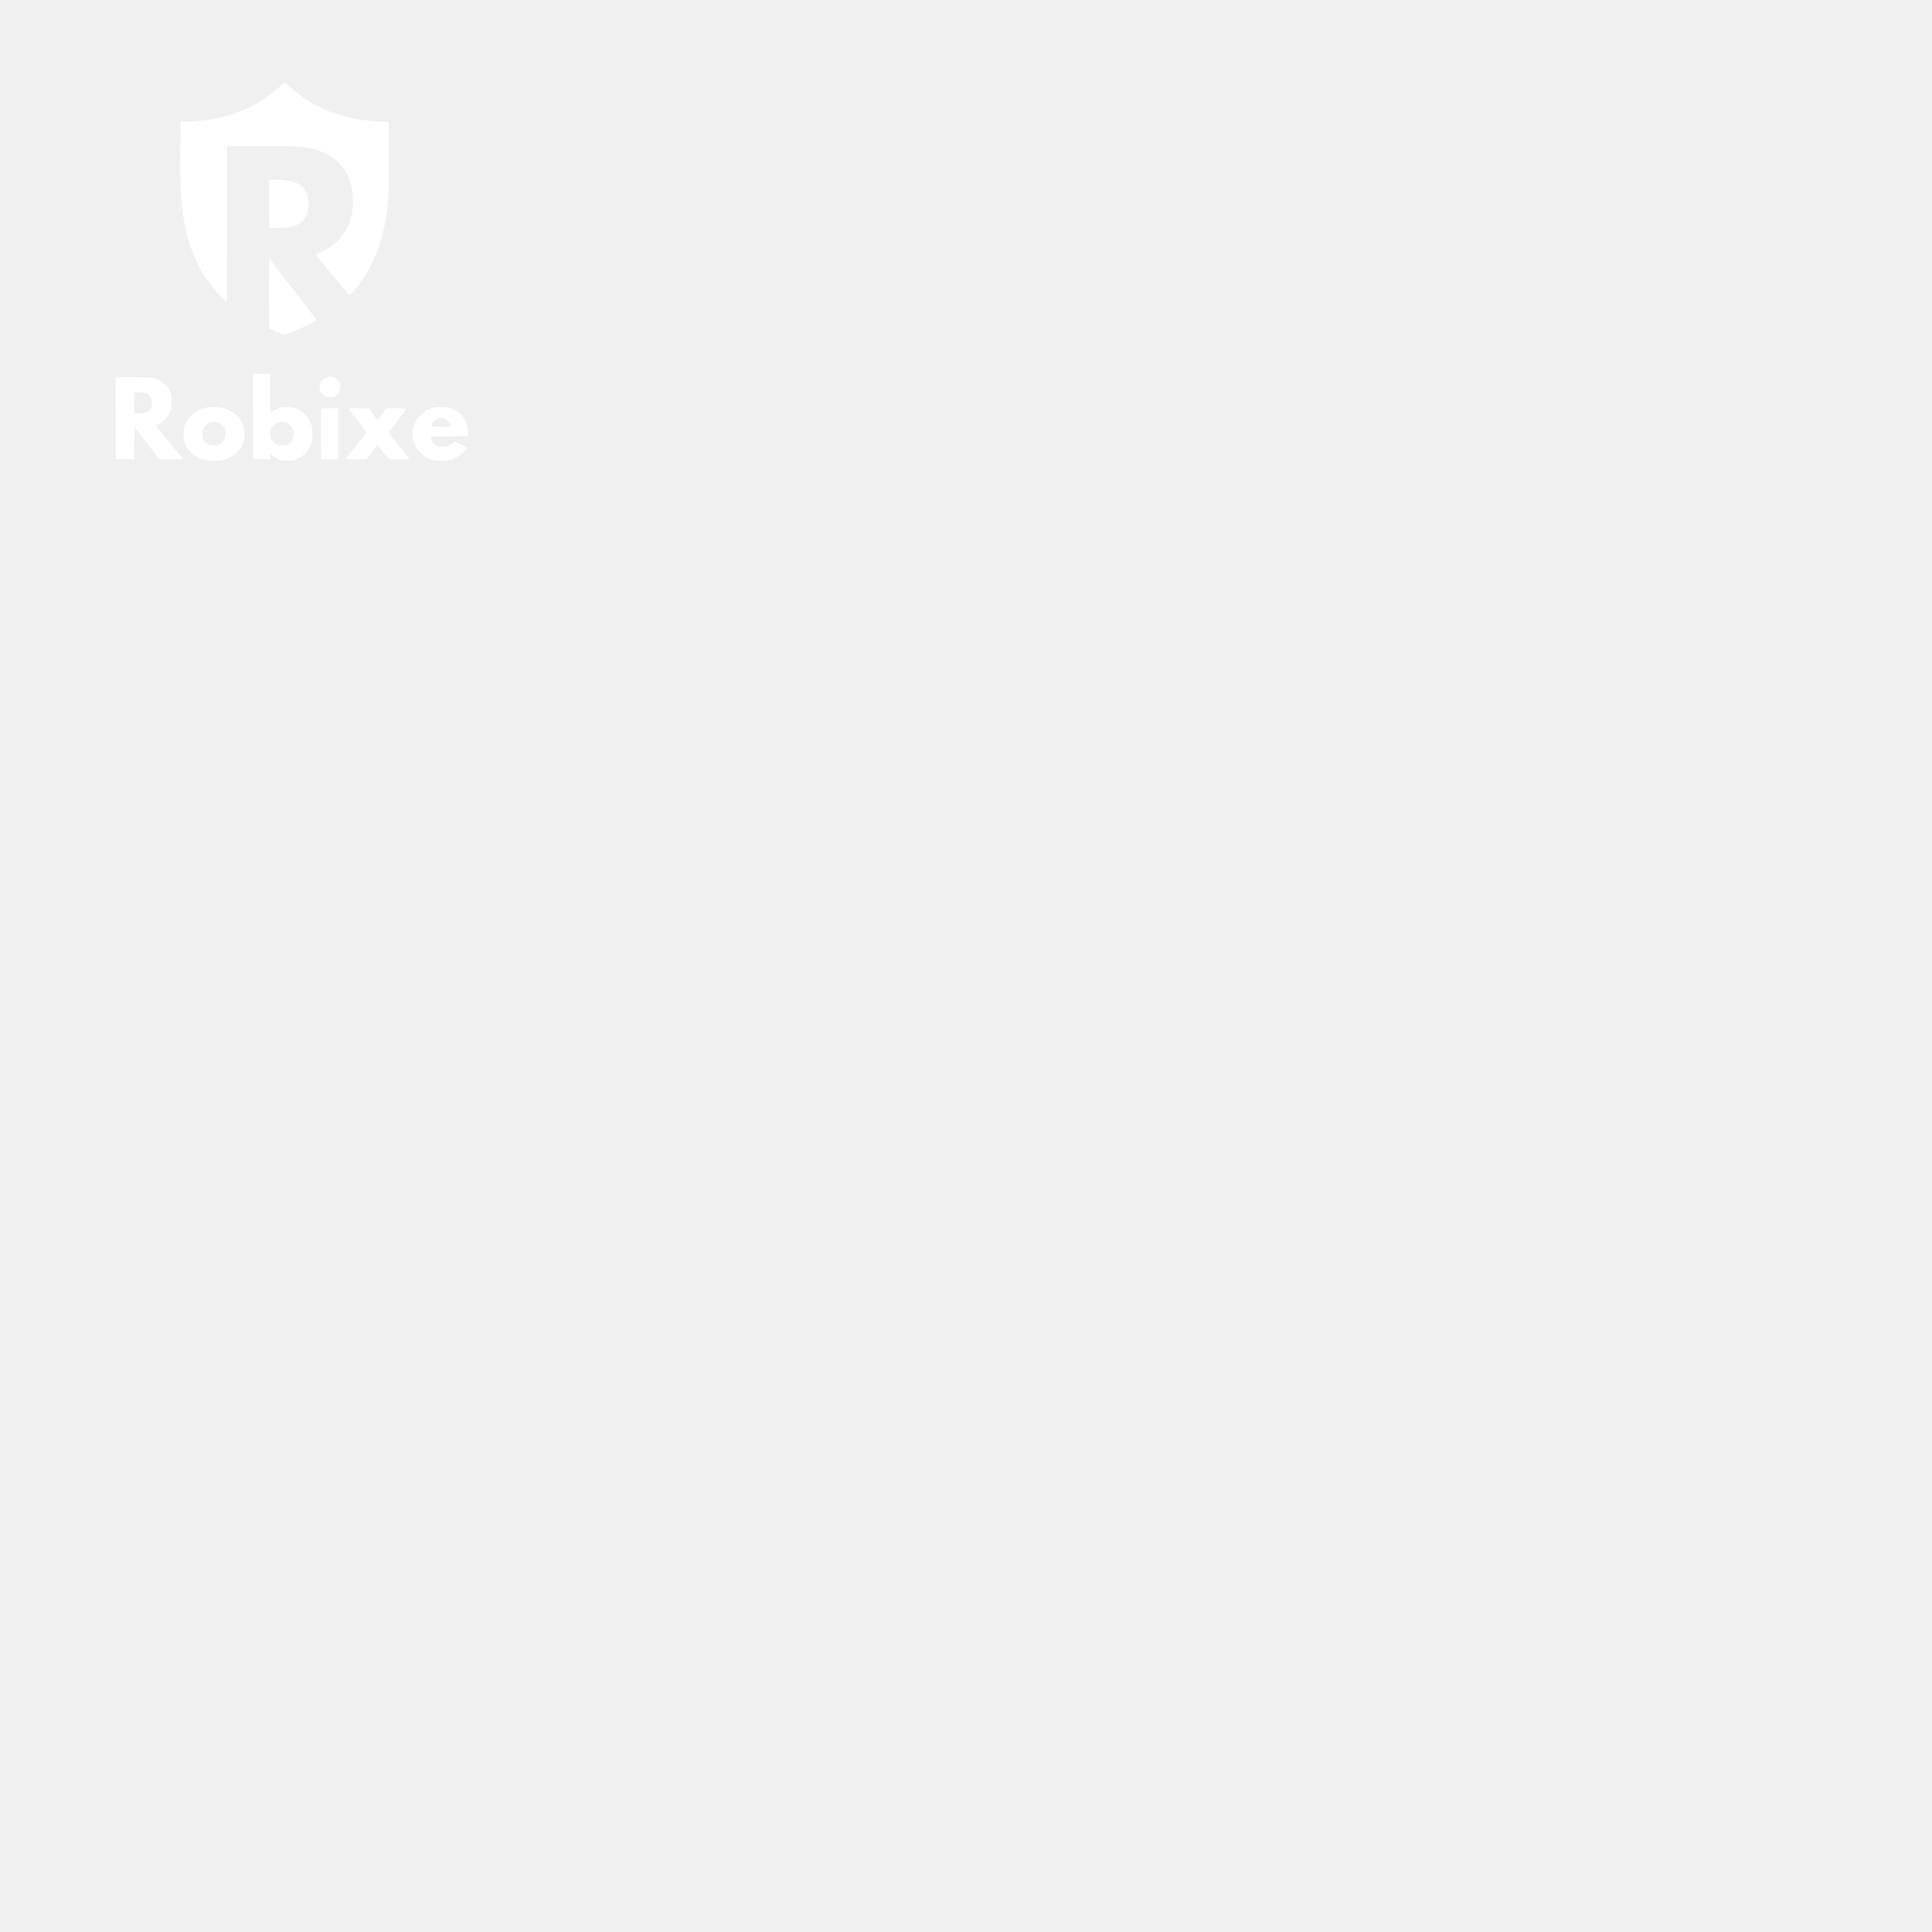
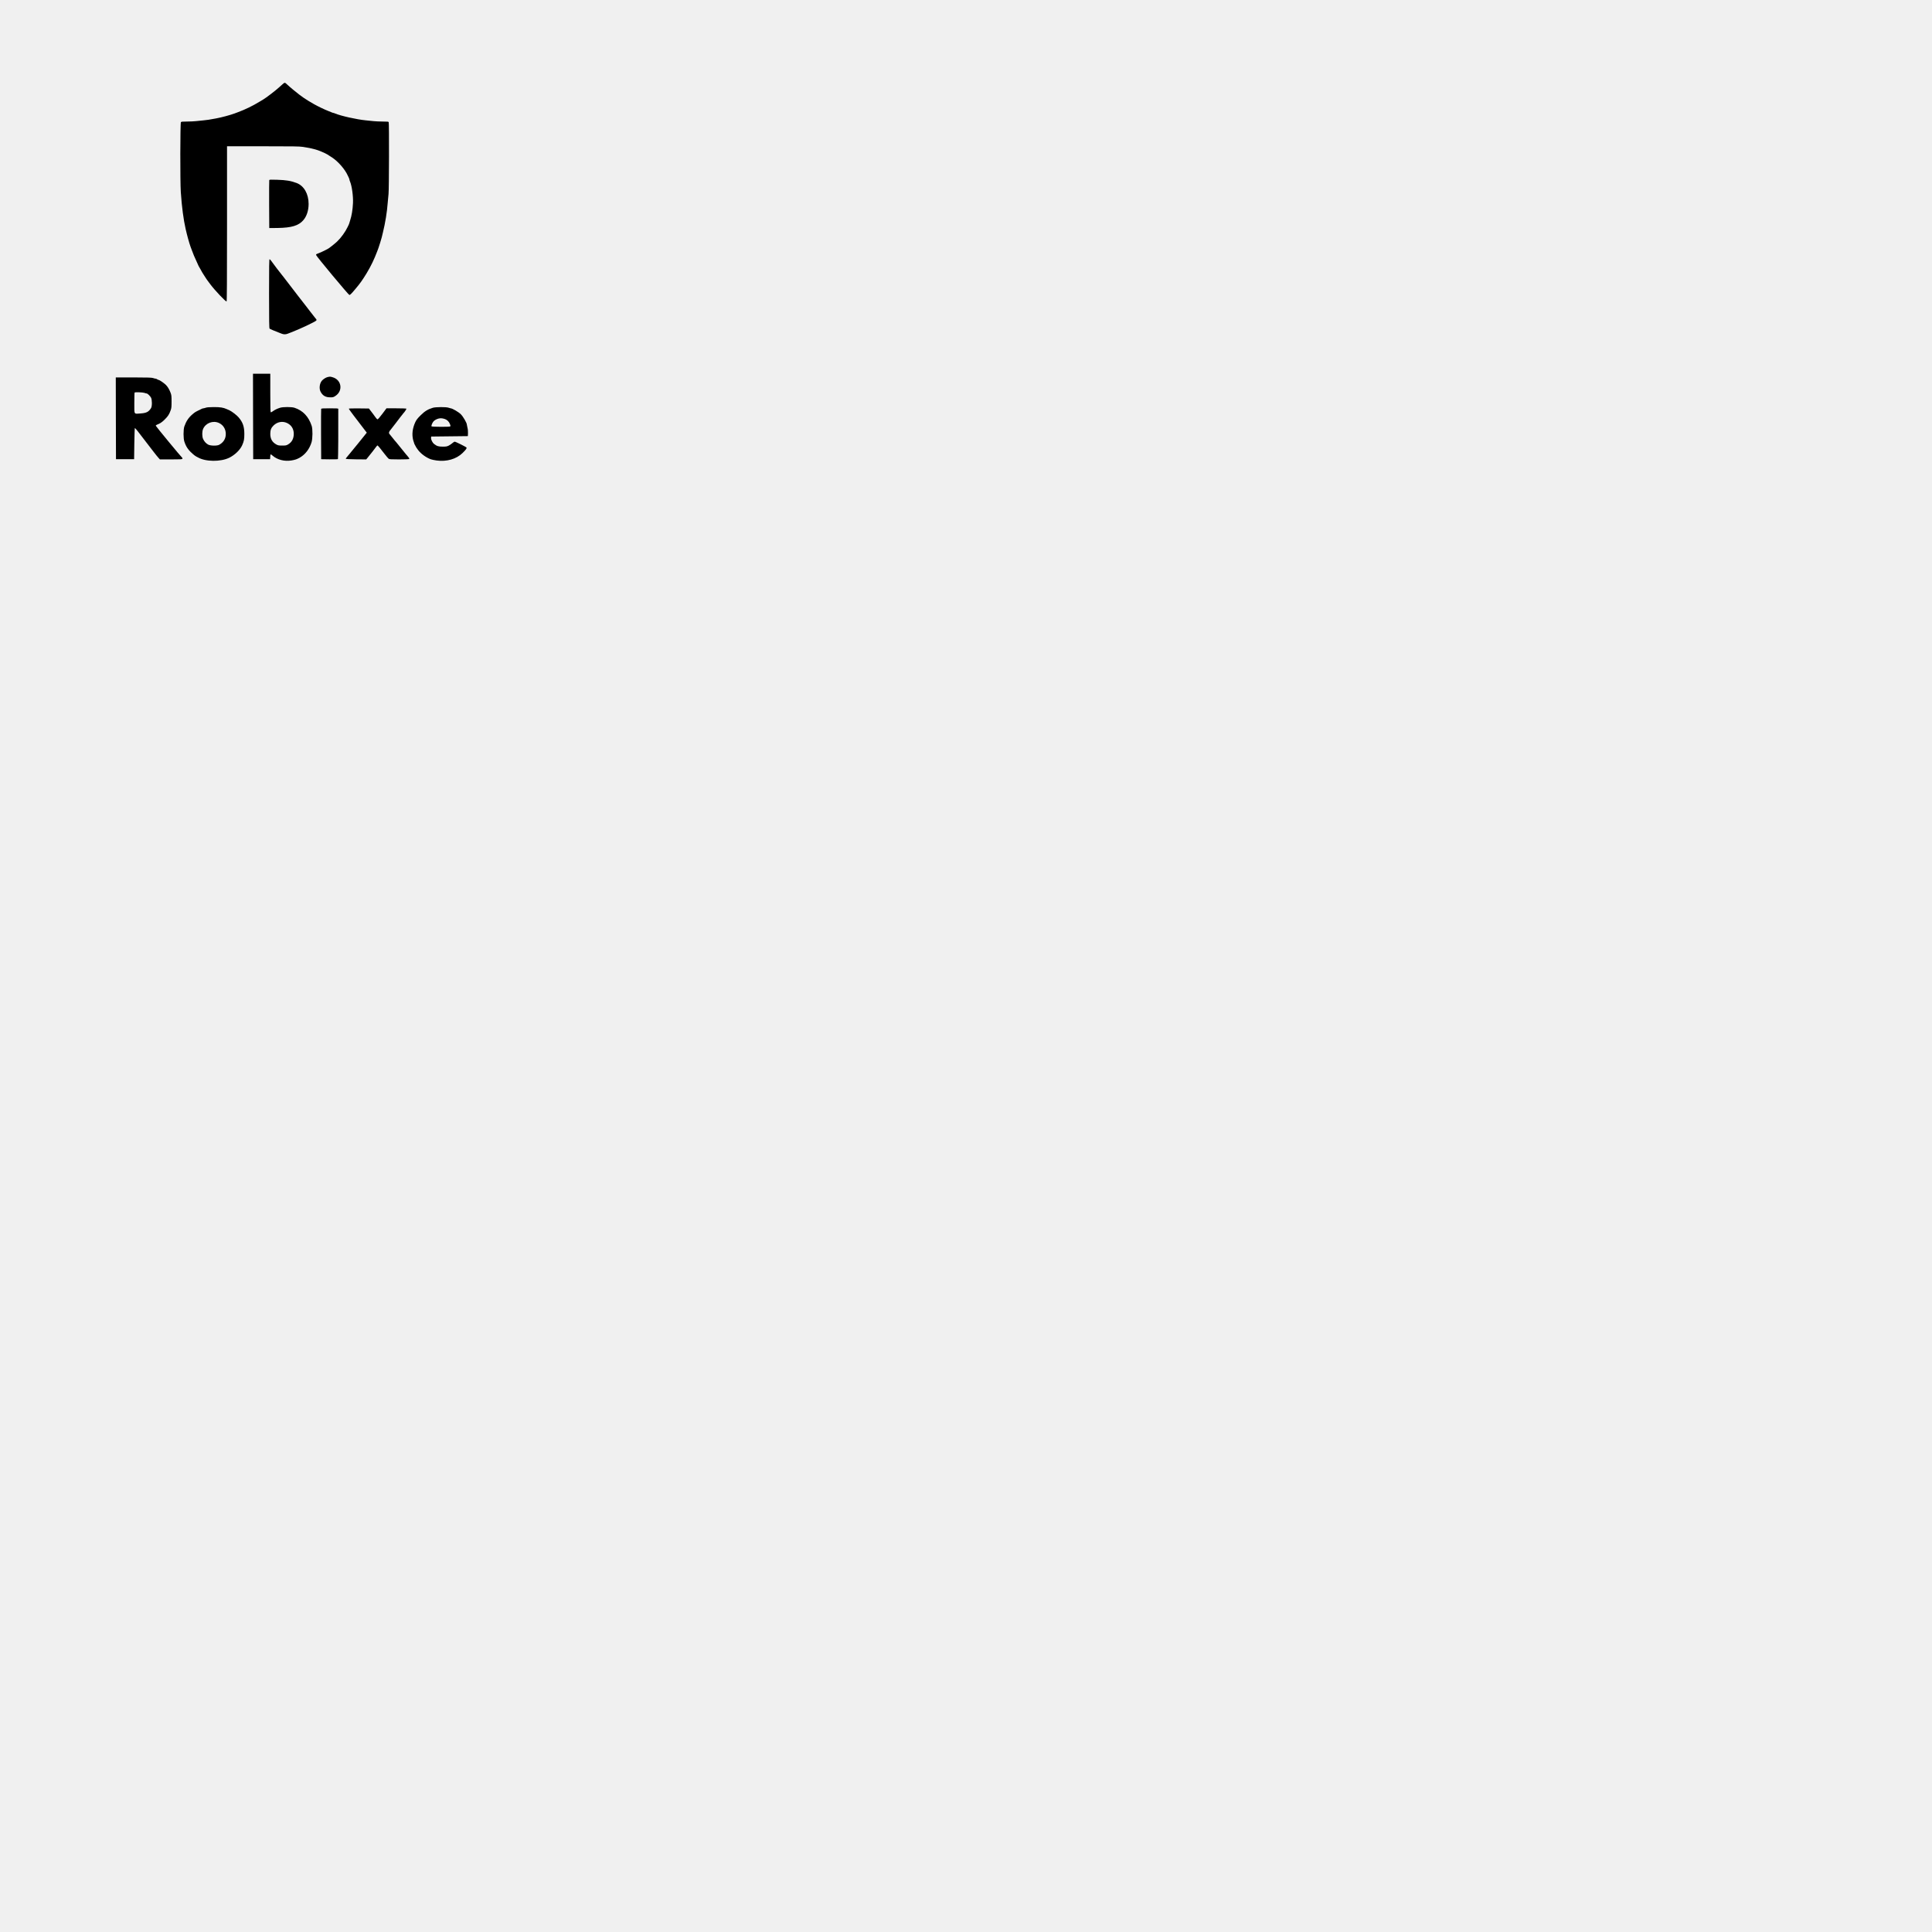
<svg xmlns="http://www.w3.org/2000/svg" version="1.0" width="4689pt" height="4689pt" viewBox="0 0 4689 4689" preserveAspectRatio="xMidYMid meet">
-   <g transform="translate(0,4689) scale(0.1,-0.1)" fill="#ffffff" stroke="none">
+   <g transform="translate(0,4689) scale(0.1,-0.1)" fill="currentColor" stroke="none">
    <path d="M6855 44843 c-28 -24 -66 -59 -85 -76 -84 -77 -312 -251 -382 -292 -9 -5 -48 -29 -85 -51 -174 -106 -347 -190 -533 -259 -19 -7 -53 -19 -75 -28 -111 -41 -311 -95 -450 -121 -176 -33 -214 -38 -305 -47 -52 -5 -135 -13 -185 -19 -49 -5 -149 -10 -221 -10 -101 0 -134 -3 -143 -14 -18 -21 -20 -1449 -3 -1696 25 -366 65 -666 118 -900 38 -167 88 -344 121 -435 9 -22 21 -57 29 -77 45 -121 53 -140 118 -281 25 -54 46 -100 46 -102 0 -2 20 -38 45 -79 25 -42 45 -79 45 -81 0 -3 20 -34 45 -71 25 -36 45 -67 45 -70 0 -3 46 -67 103 -142 112 -150 377 -429 396 -418 8 5 11 484 11 1887 l0 1879 870 0 c733 0 887 -2 973 -15 241 -37 359 -70 532 -152 42 -19 55 -28 170 -102 151 -98 320 -293 385 -441 4 -8 14 -30 23 -48 9 -19 17 -40 17 -47 0 -8 6 -29 14 -47 46 -107 81 -359 73 -527 -7 -156 -32 -311 -68 -416 -6 -16 -14 -44 -18 -60 -4 -17 -13 -39 -18 -50 -6 -11 -19 -38 -29 -60 -53 -112 -157 -257 -251 -346 -54 -52 -215 -179 -227 -179 -3 0 -27 -13 -53 -28 -43 -25 -169 -81 -215 -96 -10 -3 -18 -13 -18 -23 0 -24 786 -967 808 -971 19 -3 45 22 147 144 115 136 167 209 274 384 102 168 185 341 257 533 8 20 20 54 28 75 16 42 72 224 81 262 3 14 16 68 29 120 55 220 100 496 116 720 5 63 14 160 20 215 12 107 16 1709 4 1739 -5 14 -26 16 -143 16 -75 0 -176 5 -226 10 -49 6 -133 14 -185 19 -219 21 -603 106 -748 167 -18 8 -37 14 -43 14 -6 0 -25 6 -42 14 -18 7 -52 21 -77 31 -103 41 -247 110 -345 165 -87 48 -212 125 -252 154 -23 17 -70 51 -105 76 -62 45 -246 198 -303 253 -51 49 -56 49 -110 0z" />
    <path d="M6535 42519 c-3 -8 -4 -273 -3 -589 l3 -575 205 2 c335 5 506 56 620 187 83 95 130 238 130 396 0 245 -112 440 -290 508 -141 53 -252 72 -475 79 -153 5 -185 4 -190 -8z" />
    <path d="M6530 39761 c0 -659 3 -841 13 -848 11 -9 128 -58 212 -90 22 -8 58 -23 79 -31 51 -21 102 -21 154 1 23 9 59 23 80 31 196 74 577 253 606 285 15 17 13 21 -22 62 -21 24 -80 100 -132 169 -52 69 -96 127 -100 130 -3 3 -18 23 -35 45 -16 22 -32 42 -35 45 -4 3 -54 68 -113 145 -171 224 -297 388 -315 410 -9 11 -30 38 -46 60 -17 22 -33 42 -36 45 -10 8 -222 286 -255 335 -16 24 -36 44 -42 44 -10 1 -13 -173 -13 -838z" />
    <path d="M6142 36783 l3 -1038 205 0 205 0 3 50 c4 79 7 81 57 37 114 -100 288 -145 455 -118 98 17 134 29 210 72 130 75 231 207 281 369 28 90 30 318 4 398 -75 228 -214 374 -419 441 -70 23 -283 22 -351 -1 -73 -24 -125 -49 -172 -84 -22 -17 -46 -28 -52 -25 -8 5 -11 147 -11 472 l0 464 -210 0 -210 0 2 -1037z m819 -157 c109 -49 168 -142 169 -263 0 -118 -46 -206 -138 -259 -42 -25 -56 -28 -142 -28 -81 0 -102 4 -139 24 -104 56 -151 137 -151 260 0 95 21 148 82 206 88 85 211 108 319 60z" />
    <path d="M7950 37738 c-41 -9 -107 -51 -138 -88 -56 -66 -71 -189 -32 -265 48 -95 120 -138 231 -138 69 -1 81 2 127 32 195 125 153 397 -71 457 -59 16 -56 15 -117 2z" />
    <path d="M2812 36738 l3 -993 220 0 220 0 5 380 c3 209 9 379 13 378 5 -1 37 -37 71 -80 57 -72 107 -137 374 -486 51 -67 109 -139 128 -159 l35 -38 270 0 c238 0 270 2 276 16 3 9 1 19 -4 23 -21 13 -643 767 -643 779 0 7 12 17 28 24 83 33 123 60 191 128 79 78 108 123 144 225 18 51 21 82 21 210 0 131 -3 157 -23 210 -33 89 -75 156 -123 201 -51 47 -151 114 -170 114 -8 0 -23 7 -34 15 -10 8 -28 15 -39 15 -11 0 -38 7 -60 15 -32 11 -122 14 -473 15 l-432 0 2 -992z m693 617 c22 -8 47 -15 55 -15 21 0 81 -57 105 -100 28 -49 29 -212 1 -255 -59 -93 -113 -120 -259 -130 -162 -11 -147 -37 -147 254 0 136 3 251 7 254 12 13 197 6 238 -8z" />
    <path d="M4995 36995 c-22 -8 -48 -15 -58 -15 -11 0 -31 -6 -45 -14 -15 -7 -49 -24 -75 -37 -79 -39 -90 -46 -147 -95 -94 -80 -152 -167 -196 -294 -26 -77 -26 -291 1 -370 28 -83 55 -136 105 -198 45 -56 146 -145 185 -163 11 -5 27 -13 35 -18 186 -110 557 -114 769 -8 137 70 258 188 309 302 43 97 52 144 52 272 0 180 -37 285 -140 405 -46 53 -163 143 -220 169 -19 8 -51 23 -70 31 -82 37 -154 48 -311 48 -108 -1 -166 -5 -194 -15z m320 -371 c105 -50 165 -148 165 -268 0 -113 -54 -202 -160 -261 -53 -29 -208 -27 -267 4 -52 28 -96 76 -123 136 -28 60 -28 185 0 246 64 145 242 210 385 143z" />
    <path d="M10505 36993 c-122 -37 -196 -83 -296 -182 -76 -75 -103 -111 -129 -165 -70 -151 -88 -303 -51 -442 11 -40 24 -80 29 -90 38 -76 52 -99 93 -151 70 -90 191 -178 303 -219 23 -9 86 -22 141 -30 243 -34 481 34 631 181 81 79 107 115 96 133 -11 16 -262 142 -286 142 -10 0 -36 -16 -57 -35 -21 -19 -61 -46 -88 -60 -43 -21 -63 -25 -145 -25 -103 0 -141 11 -208 63 -43 33 -80 107 -76 152 l3 30 445 5 445 5 3 73 c2 43 -3 98 -13 133 -8 33 -15 67 -15 75 0 40 -89 193 -145 249 -54 55 -208 145 -248 145 -6 0 -30 7 -52 15 -56 20 -311 19 -380 -2z m284 -270 c61 -19 108 -64 132 -126 15 -38 16 -47 4 -57 -15 -13 -438 -11 -451 2 -13 13 19 91 51 125 36 39 114 72 171 72 23 1 65 -6 93 -16z" />
    <path d="M7795 36968 c-3 -7 -4 -285 -3 -618 l3 -605 199 -3 c110 -1 203 1 208 6 6 6 11 759 8 1220 0 9 -48 12 -205 12 -155 0 -207 -3 -210 -12z" />
    <path d="M8466 36972 c-2 -4 47 -75 110 -157 63 -83 162 -212 220 -288 l106 -138 -39 -48 c-49 -63 -153 -190 -174 -216 -81 -97 -180 -218 -209 -255 -19 -25 -47 -58 -62 -75 -16 -16 -27 -34 -25 -40 2 -6 90 -11 250 -13 l245 -2 39 47 c21 26 43 54 50 63 7 8 34 43 61 76 27 34 64 83 82 108 19 25 37 46 40 46 10 0 79 -82 174 -208 44 -56 88 -109 100 -117 16 -12 65 -15 251 -15 126 0 236 4 244 9 11 7 5 20 -30 62 -24 30 -46 56 -50 59 -4 4 -67 81 -154 190 -47 59 -109 135 -116 140 -6 5 -118 144 -133 165 -13 17 -1 56 27 85 12 14 72 90 132 170 60 80 111 147 114 150 4 3 19 23 36 45 16 22 32 42 35 45 21 17 79 104 74 111 -3 5 -113 9 -244 9 l-240 0 -101 -135 c-66 -88 -108 -135 -118 -133 -8 2 -32 26 -51 55 -20 28 -48 66 -62 85 -15 18 -42 53 -60 78 l-34 45 -241 3 c-133 1 -244 -1 -247 -6z" />
  </g>
</svg>
